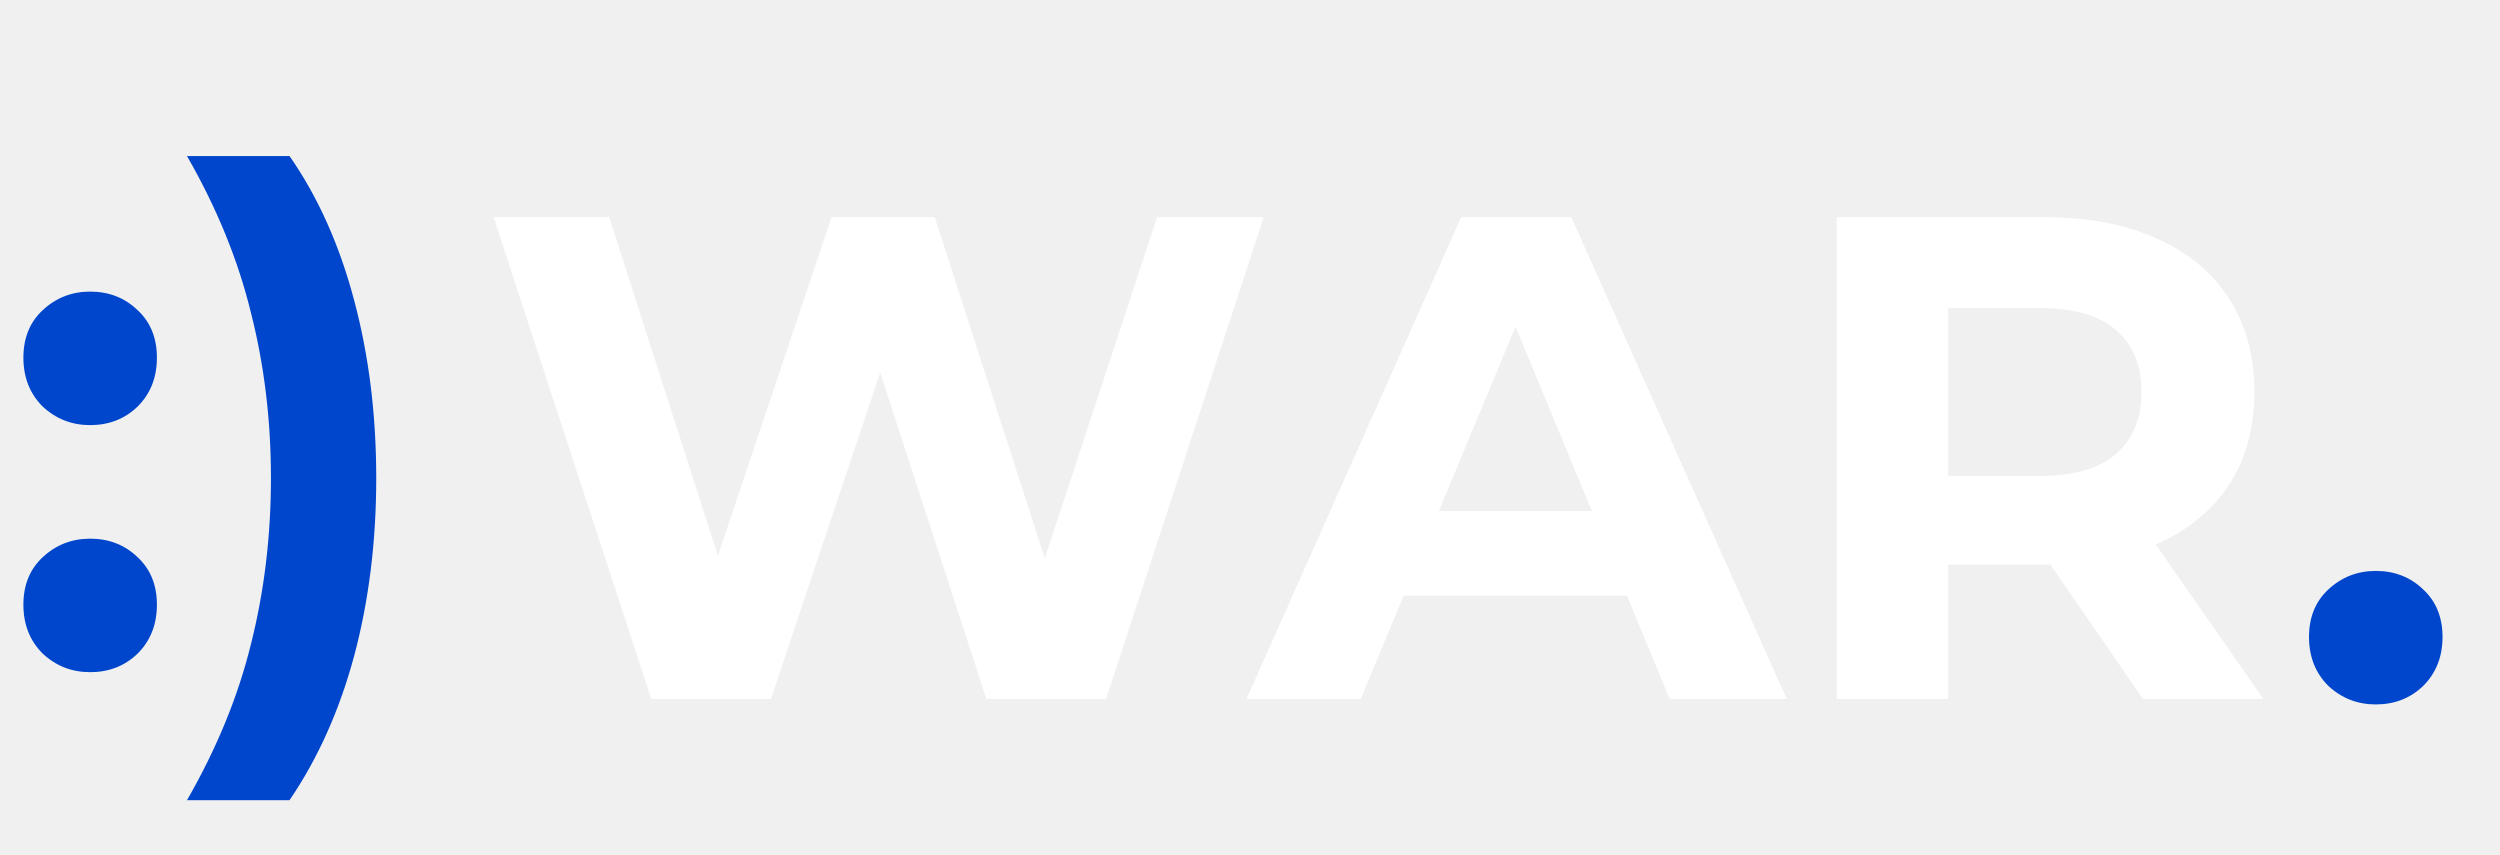
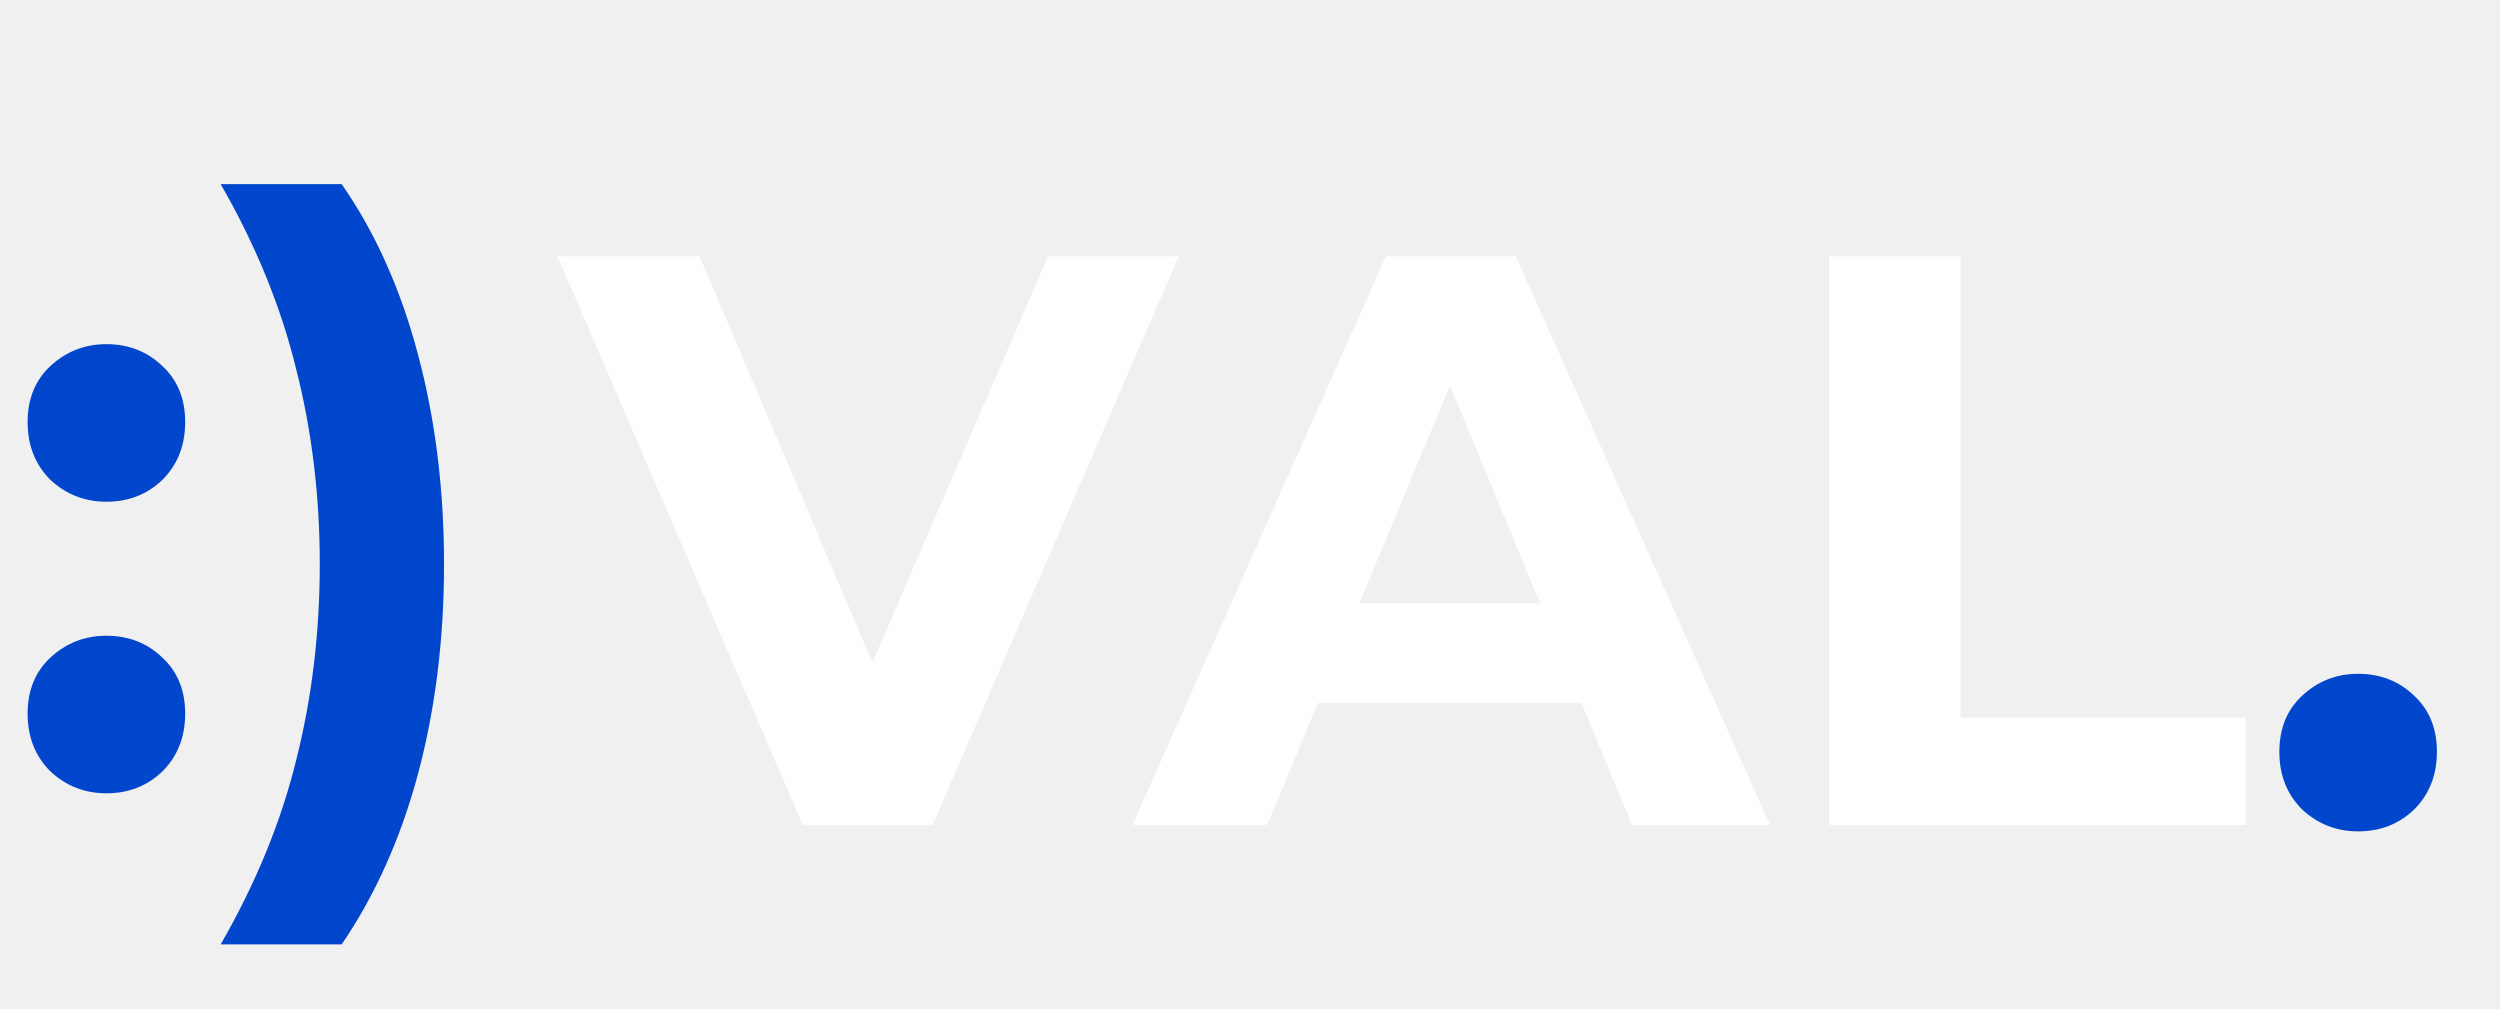
- <svg xmlns="http://www.w3.org/2000/svg" width="465" height="159" viewBox="0 0 465 159" fill="none">
-   <path d="M121.128 130L91.816 40.4H113.32L138.792 119.76H128.04L154.664 40.4H173.864L199.464 119.76H189.096L215.208 40.4H235.048L205.736 130H183.464L160.808 60.368H166.696L143.4 130H121.128ZM231.848 130L271.784 40.4H292.264L332.328 130H310.568L277.8 50.896H285.992L253.096 130H231.848ZM251.816 110.8L257.32 95.056H303.4L309.032 110.8H251.816ZM341.624 130V40.4H380.408C388.429 40.4 395.341 41.723 401.144 44.368C406.947 46.928 411.427 50.64 414.584 55.504C417.741 60.368 419.32 66.171 419.32 72.912C419.32 79.568 417.741 85.328 414.584 90.192C411.427 94.971 406.947 98.64 401.144 101.2C395.341 103.76 388.429 105.04 380.408 105.04H353.144L362.36 95.952V130H341.624ZM398.584 130L376.184 97.488H398.328L420.984 130H398.584ZM362.36 98.256L353.144 88.528H379.256C385.656 88.528 390.435 87.163 393.592 84.432C396.749 81.616 398.328 77.776 398.328 72.912C398.328 67.963 396.749 64.123 393.592 61.392C390.435 58.661 385.656 57.296 379.256 57.296H353.144L362.36 47.44V98.256Z" fill="white" />
-   <path d="M441.893 131.024C438.48 131.024 435.536 129.872 433.061 127.568C430.672 125.179 429.477 122.149 429.477 118.48C429.477 114.811 430.672 111.867 433.061 109.648C435.536 107.344 438.48 106.192 441.893 106.192C445.392 106.192 448.336 107.344 450.725 109.648C453.114 111.867 454.309 114.811 454.309 118.48C454.309 122.149 453.114 125.179 450.725 127.568C448.336 129.872 445.392 131.024 441.893 131.024Z" fill="#0046CC" />
+ <svg xmlns="http://www.w3.org/2000/svg" width="394" height="159" viewBox="0 0 394 159" fill="none">
+   <path d="M126.504 130L87.848 40.4H110.248L144.04 119.76H130.856L165.16 40.4H185.768L146.984 130H126.504ZM178.473 130L218.409 40.4H238.889L278.953 130H257.193L224.425 50.896H232.617L199.721 130H178.473ZM198.441 110.8L203.945 95.056H250.025L255.657 110.8H198.441ZM288.249 130V40.4H308.985V113.104H353.913V130H288.249Z" fill="white" />
+   <path d="M371.643 131.024C368.23 131.024 365.286 129.872 362.811 127.568C360.422 125.179 359.227 122.149 359.227 118.48C359.227 114.811 360.422 111.867 362.811 109.648C365.286 107.344 368.23 106.192 371.643 106.192C375.142 106.192 378.086 107.344 380.475 109.648C382.864 111.867 384.059 114.811 384.059 118.48C384.059 122.149 382.864 125.179 380.475 127.568C378.086 129.872 375.142 131.024 371.643 131.024Z" fill="#0046CC" />
  <path d="M16.768 79.072C13.355 79.072 10.411 77.92 7.936 75.616C5.547 73.227 4.352 70.197 4.352 66.528C4.352 62.859 5.547 59.915 7.936 57.696C10.411 55.392 13.355 54.24 16.768 54.24C20.267 54.24 23.211 55.392 25.6 57.696C27.989 59.915 29.184 62.859 29.184 66.528C29.184 70.197 27.989 73.227 25.6 75.616C23.211 77.92 20.267 79.072 16.768 79.072ZM16.768 125.024C13.355 125.024 10.411 123.872 7.936 121.568C5.547 119.179 4.352 116.149 4.352 112.48C4.352 108.811 5.547 105.867 7.936 103.648C10.411 101.344 13.355 100.192 16.768 100.192C20.267 100.192 23.211 101.344 25.6 103.648C27.989 105.867 29.184 108.811 29.184 112.48C29.184 116.149 27.989 119.179 25.6 121.568C23.211 123.872 20.267 125.024 16.768 125.024ZM53.852 148.832H34.78C40.327 139.189 44.295 129.504 46.684 119.776C49.159 109.963 50.396 99.68 50.396 88.928C50.396 78.176 49.159 67.936 46.684 58.208C44.295 48.395 40.327 38.667 34.78 29.024H53.852C59.143 36.619 63.153 45.579 65.884 55.904C68.615 66.144 69.98 77.152 69.98 88.928C69.98 100.704 68.615 111.712 65.884 121.952C63.153 132.107 59.143 141.067 53.852 148.832Z" fill="#0046CC" />
</svg>
